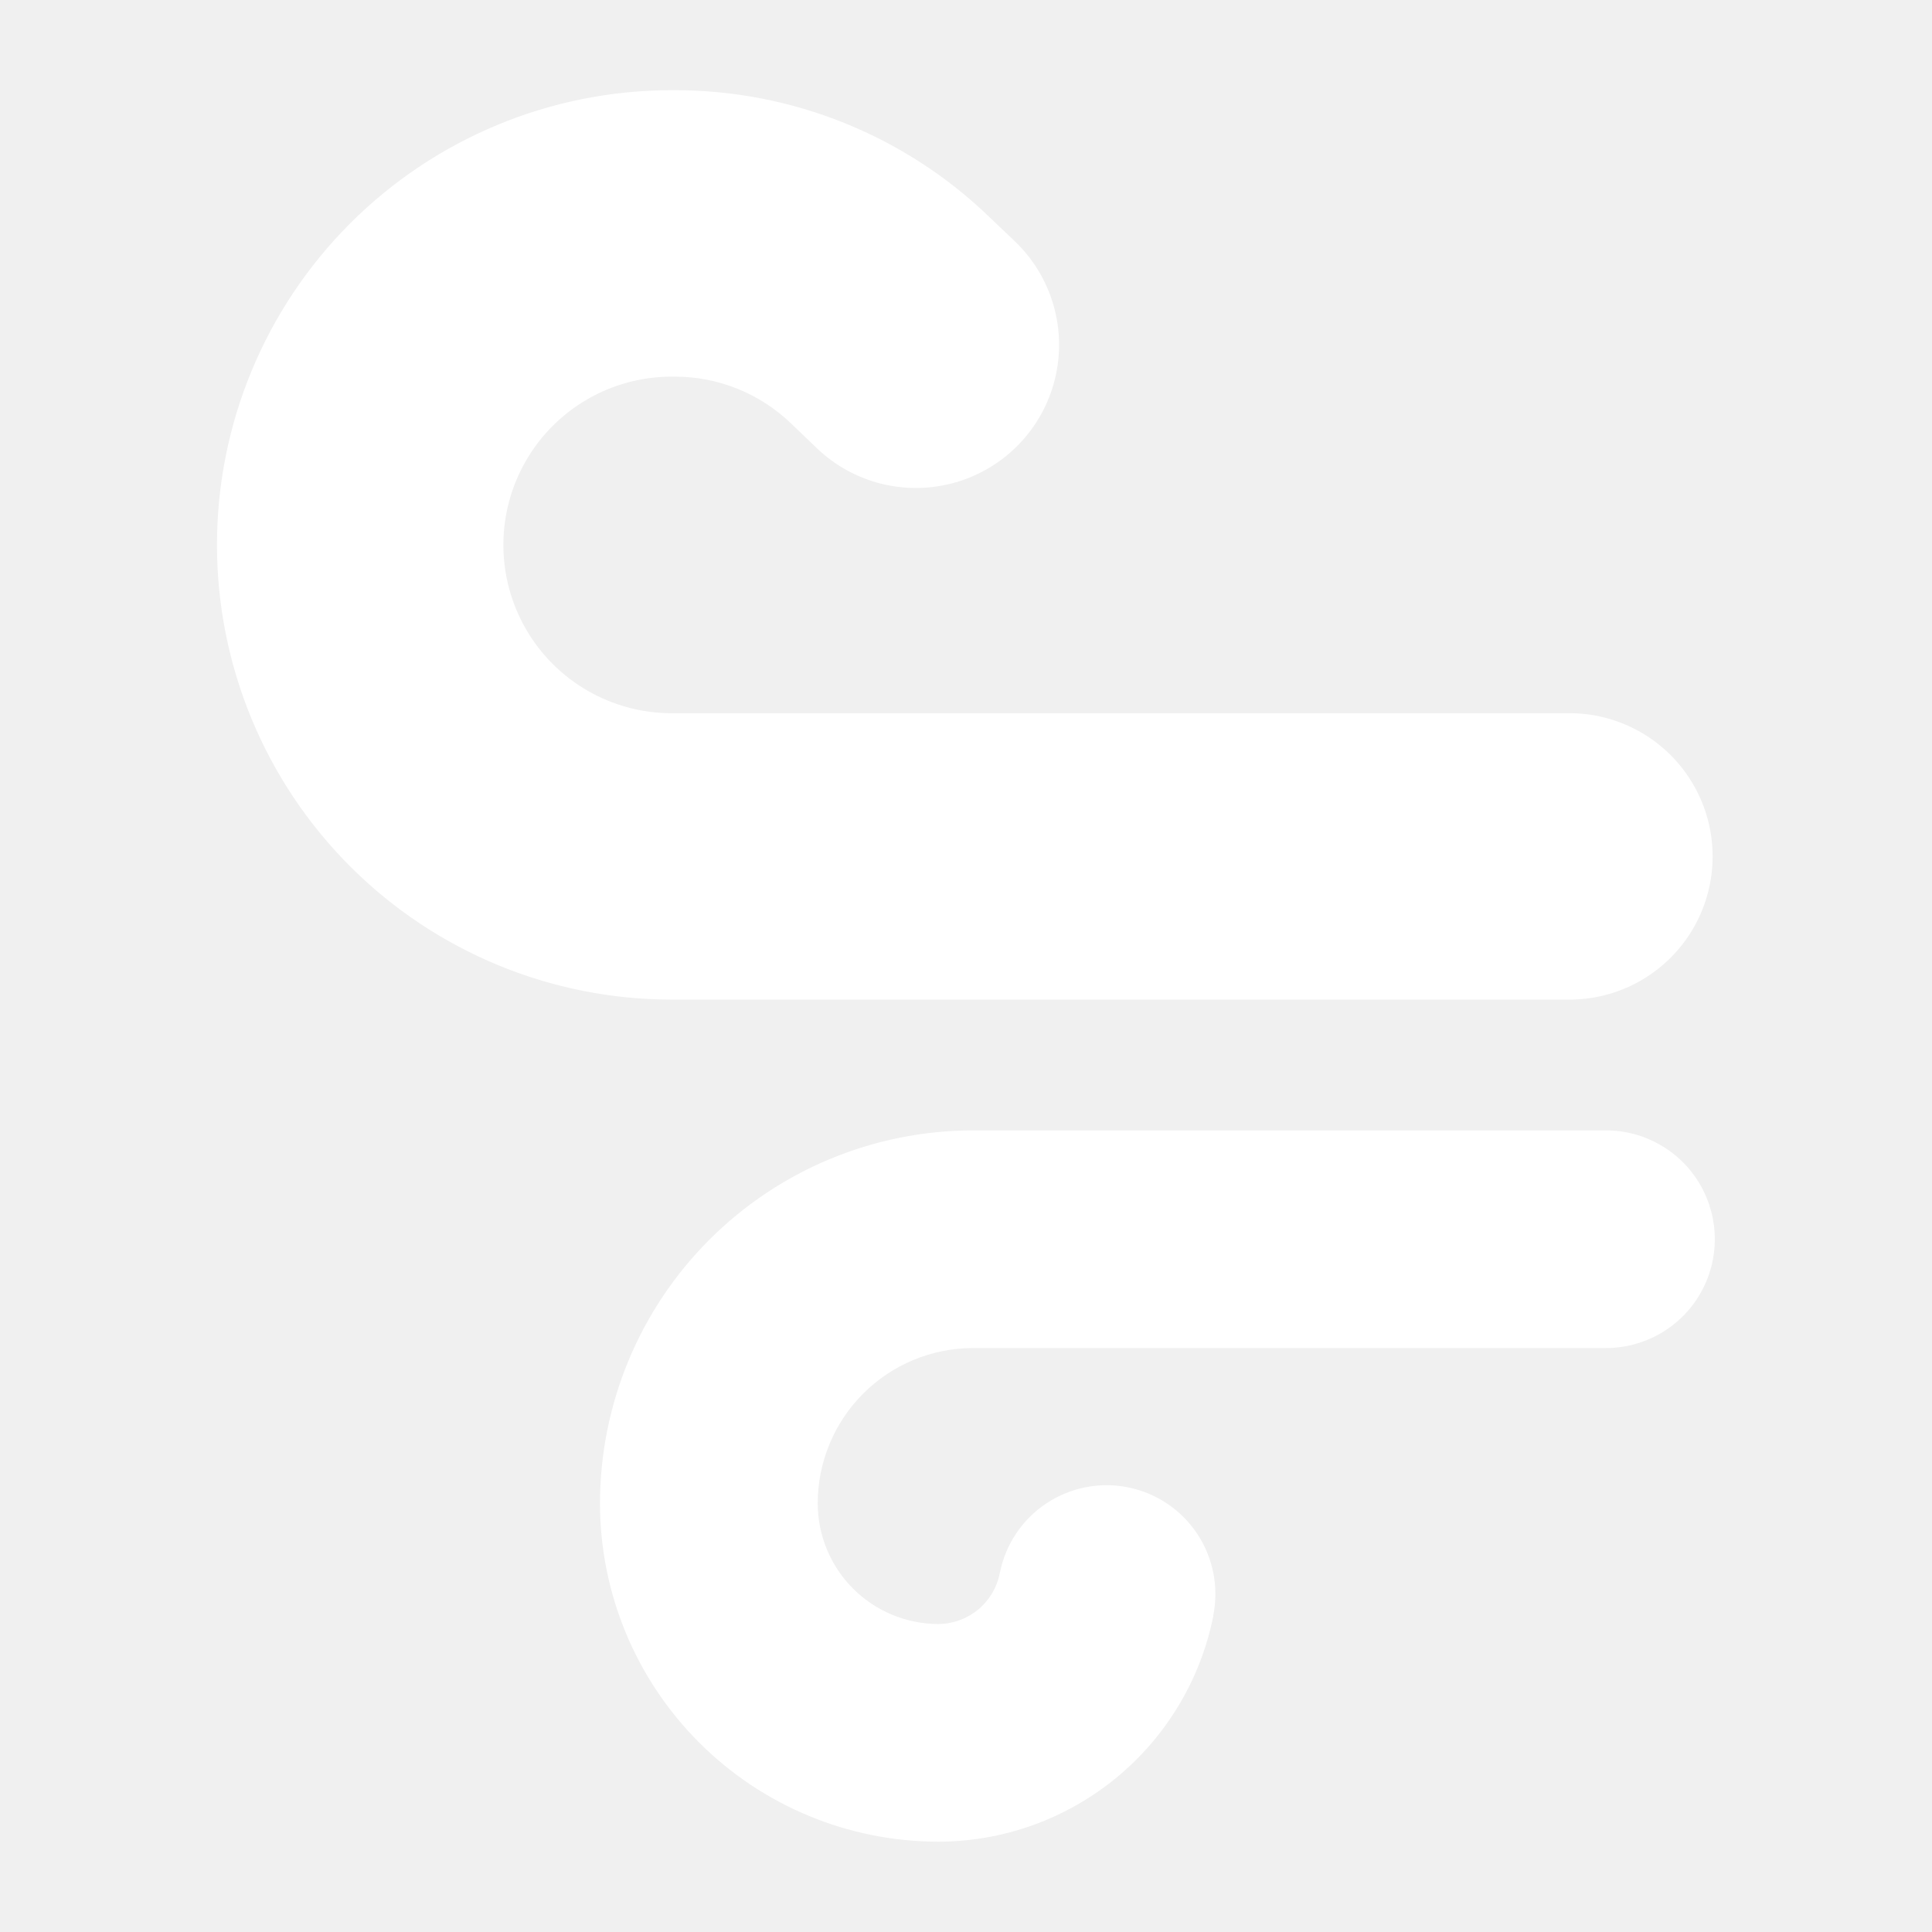
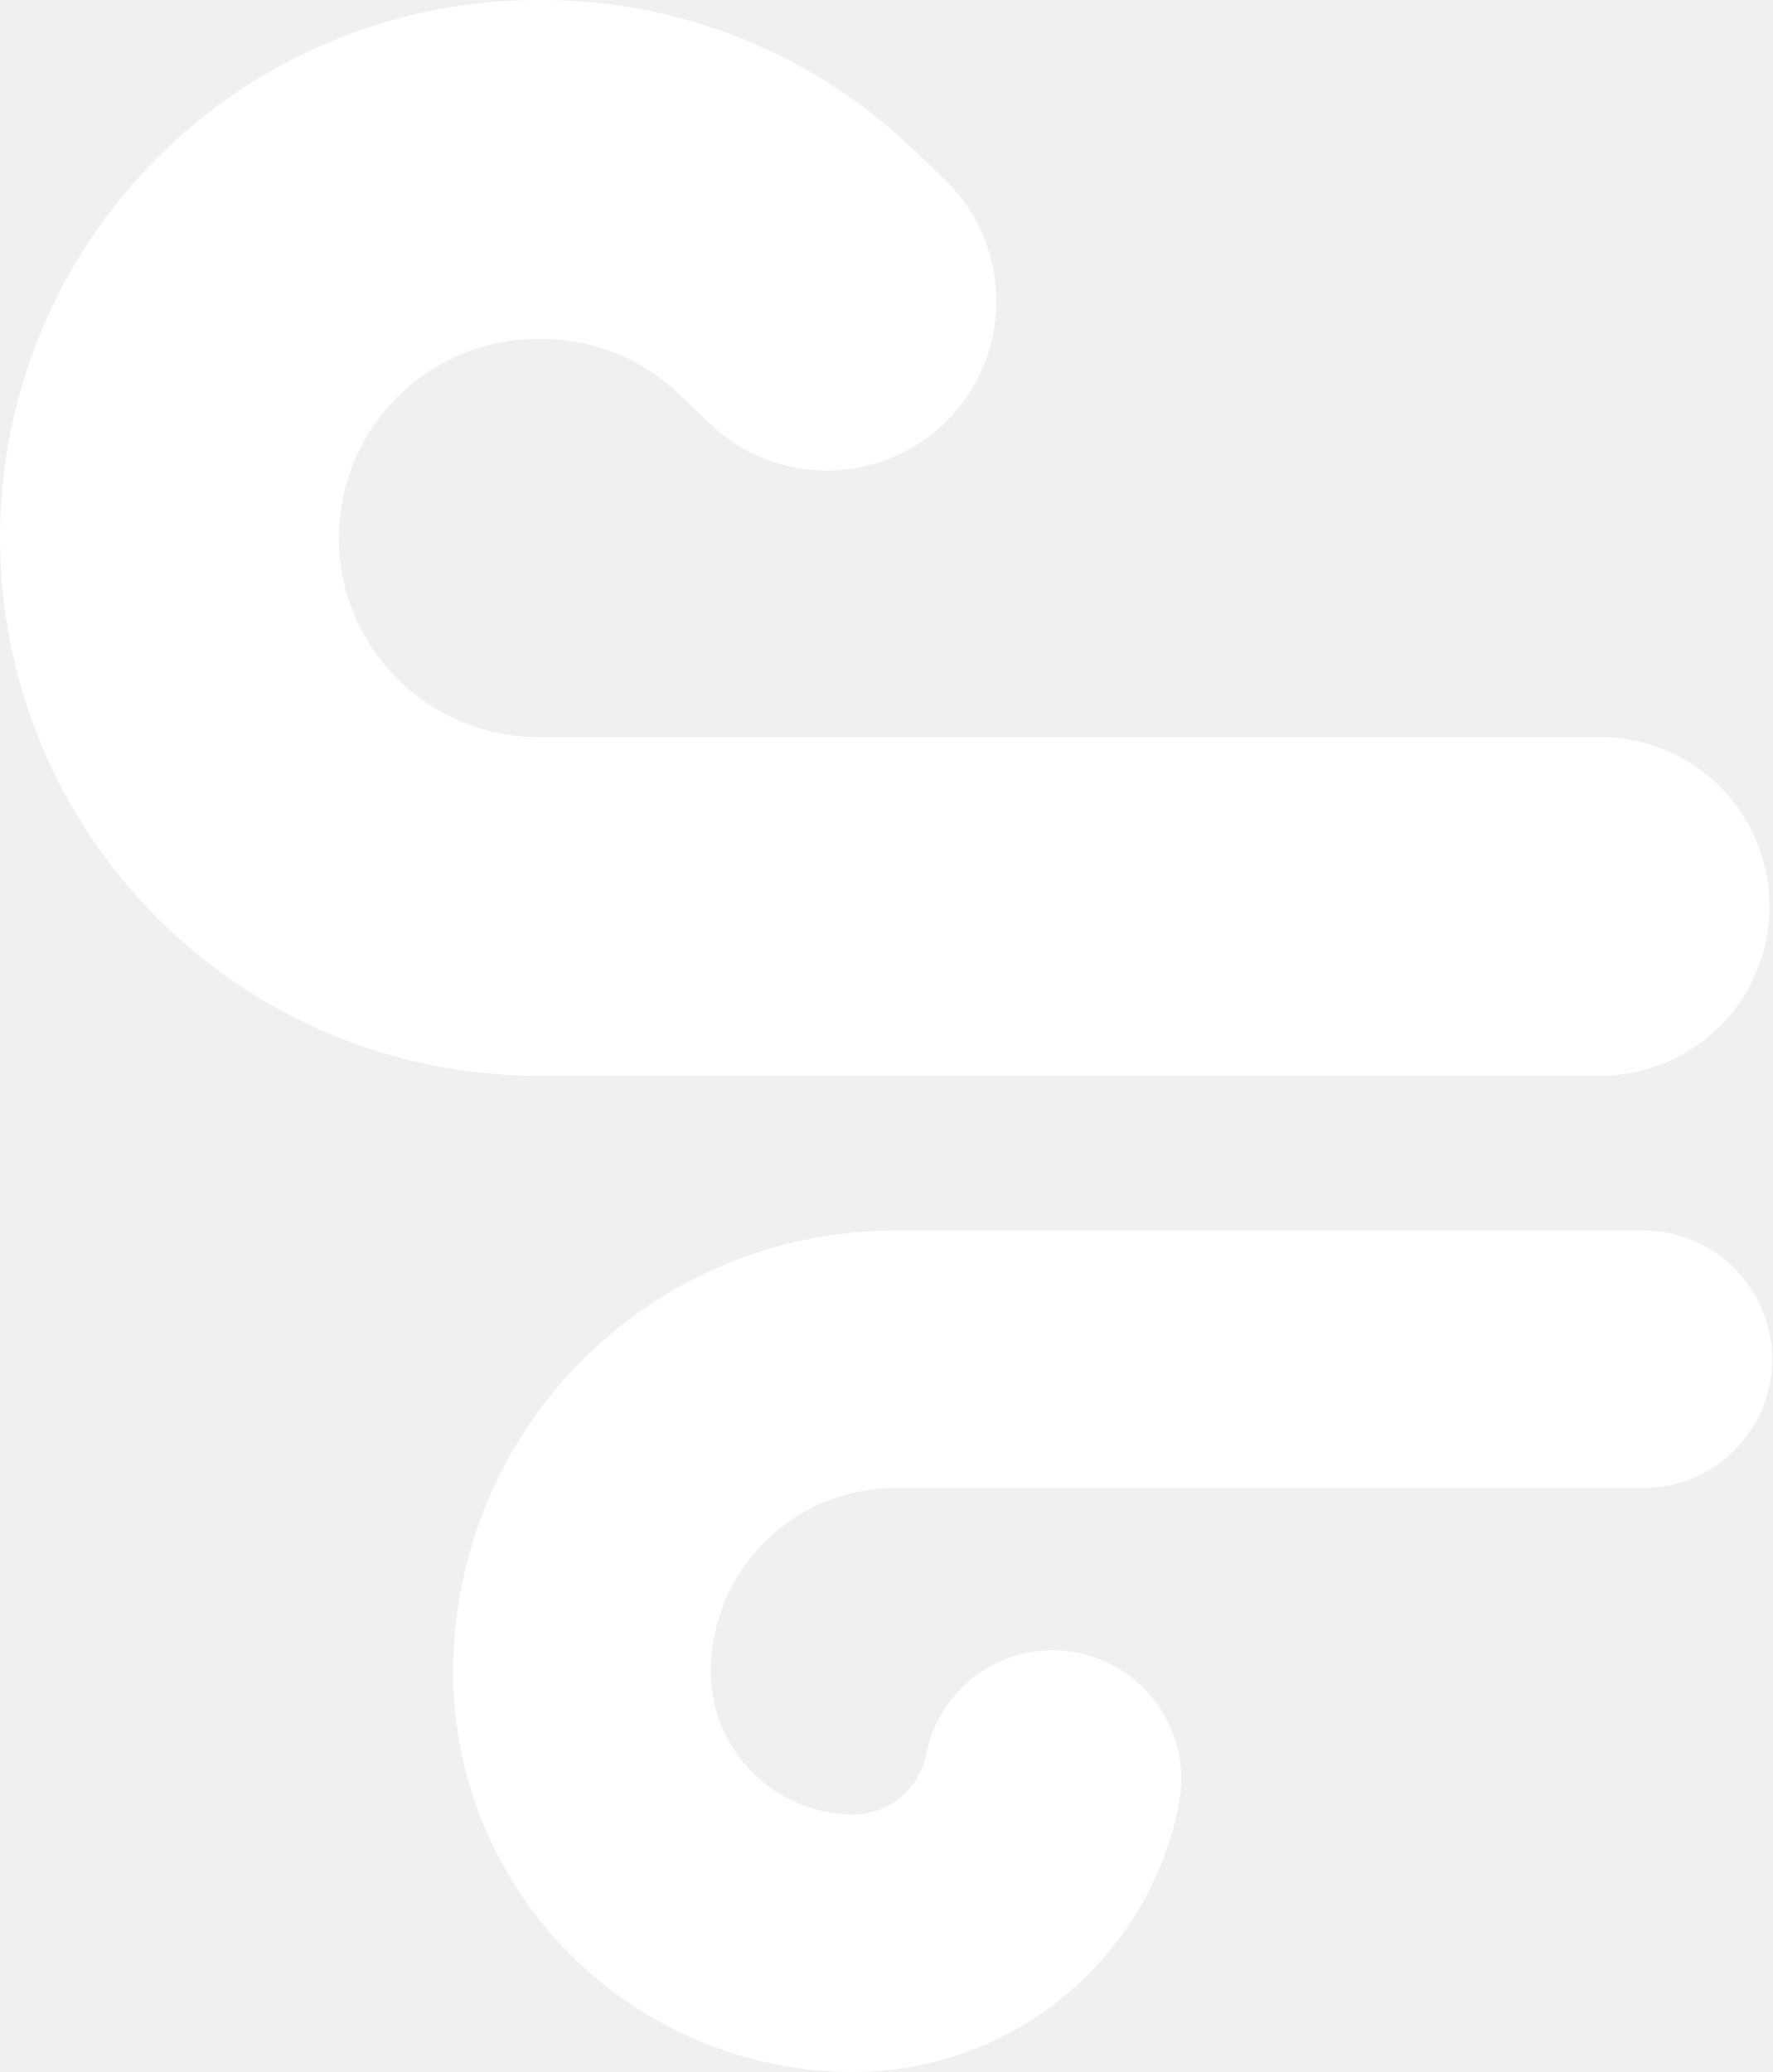
- <svg xmlns="http://www.w3.org/2000/svg" width="1200pt" height="1200pt" version="1.1" viewBox="0 0 1200 1200">
-   <g fill="#fff">
-     <path d="m976.24 620.86h-559.05c-74.902 0-146.74-29.754-199.7-82.719s-82.719-124.8-82.719-199.7 29.754-146.74 82.719-199.7 124.8-82.719 199.7-82.719h1.688c72.953-0.133 143.1 28.109 195.61 78.75l15.984 15.234c22.922 22 32.367 54.559 24.773 85.41-7.594 30.852-31.066 55.312-61.582 64.16-30.516 8.852-63.434 0.75-86.355-21.25l-15.914-15.258c-19.434-18.73-45.383-29.176-72.375-29.133h-1.828c-37.344 0-71.855 19.922-90.527 52.266s-18.672 72.188 0 104.53 53.184 52.266 90.527 52.266h559.05c31.43 0.512 60.254 17.57 75.824 44.879 15.57 27.305 15.57 60.805 0 88.109-15.57 27.309-44.395 44.367-75.824 44.879z" />
-     <path d="m582.75 1143.9c-55.695-0.043-109.1-22.184-148.48-61.559-39.391-39.375-61.547-92.77-61.609-148.46 0.031-61.426 24.43-120.33 67.844-163.78s102.29-67.906 163.72-67.992h393.28c24.148 0 46.465 12.883 58.539 33.797 12.074 20.914 12.074 46.68 0 67.594-12.074 20.914-34.391 33.797-58.539 33.797h-393.21c-25.559 0.031-50.059 10.195-68.129 28.27-18.074 18.07-28.238 42.57-28.27 68.129 0 19.867 7.883 38.922 21.918 52.984 14.035 14.059 33.074 21.977 52.941 22.016 9.004-0.02 17.727-3.152 24.684-8.867 6.961-5.715 11.727-13.664 13.496-22.492l0.164-0.75c3.574-17.562 13.98-32.988 28.926-42.879 14.945-9.891 33.211-13.441 50.773-9.867 17.562 3.574 32.988 13.98 42.879 28.926 9.891 14.945 13.441 33.211 9.867 50.773v0.516c-7.981 39.426-29.344 74.883-60.465 100.37-31.125 25.484-70.098 39.434-110.32 39.48z" />
+ <svg xmlns="http://www.w3.org/2000/svg" width="100%" height="100%" viewBox="0 0 438 512" version="1.1" xml:space="preserve" style="fill-rule:evenodd;clip-rule:evenodd;stroke-linejoin:round;stroke-miterlimit:2;">
+   <g transform="matrix(1,0,0,1,-134.771,-56.0215)">
+     <g transform="matrix(0.470639,0,0,0.470639,71.3426,29.6556)">
+       <path d="M976.24,620.86L417.19,620.86C342.288,620.86 270.45,591.106 217.49,538.141C164.53,485.176 134.771,413.341 134.771,338.441C134.771,263.541 164.525,191.701 217.49,138.741C270.455,85.781 342.29,56.022 417.19,56.022L418.878,56.022C491.831,55.889 561.978,84.131 614.488,134.772L630.472,150.006C653.394,172.006 662.839,204.565 655.245,235.416C647.651,266.268 624.179,290.728 593.663,299.576C563.147,308.428 530.229,300.326 507.308,278.326L491.394,263.068C471.96,244.338 446.011,233.892 419.019,233.935L417.19,233.935C379.846,233.935 345.335,253.857 326.663,286.201C307.991,318.545 307.991,358.389 326.663,390.731C345.335,423.073 379.847,442.997 417.19,442.997L976.24,442.997C1007.67,443.509 1036.49,460.567 1052.06,487.876C1067.63,515.181 1067.63,548.681 1052.06,575.985C1036.49,603.294 1007.67,620.352 976.24,620.864L976.24,620.86Z" style="fill:white;fill-rule:nonzero;" />
+       <path d="M582.75,1143.9C527.055,1143.86 473.65,1121.72 434.27,1082.34C394.879,1042.97 372.723,989.571 372.661,933.881C372.692,872.455 397.091,813.551 440.505,770.101C483.919,726.651 542.795,702.195 604.225,702.109L997.505,702.109C1021.65,702.109 1043.97,714.992 1056.04,735.906C1068.12,756.82 1068.12,782.586 1056.04,803.5C1043.97,824.414 1021.65,837.297 997.505,837.297L604.295,837.297C578.736,837.328 554.236,847.492 536.166,865.567C518.092,883.637 507.928,908.137 507.896,933.696C507.896,953.563 515.779,972.618 529.814,986.68C543.849,1000.74 562.888,1008.66 582.755,1008.7C591.759,1008.68 600.482,1005.54 607.439,999.829C614.4,994.114 619.166,986.165 620.935,977.337L621.099,976.587C624.673,959.025 635.079,943.599 650.025,933.708C664.97,923.817 683.236,920.267 700.798,923.841C718.36,927.415 733.786,937.821 743.677,952.767C753.568,967.712 757.118,985.978 753.544,1003.54L753.544,1004.06C745.564,1043.48 724.2,1078.94 693.079,1104.42C661.954,1129.91 622.981,1143.86 582.759,1143.9L582.75,1143.9Z" style="fill:white;fill-rule:nonzero;" />
+     </g>
  </g>
</svg>
